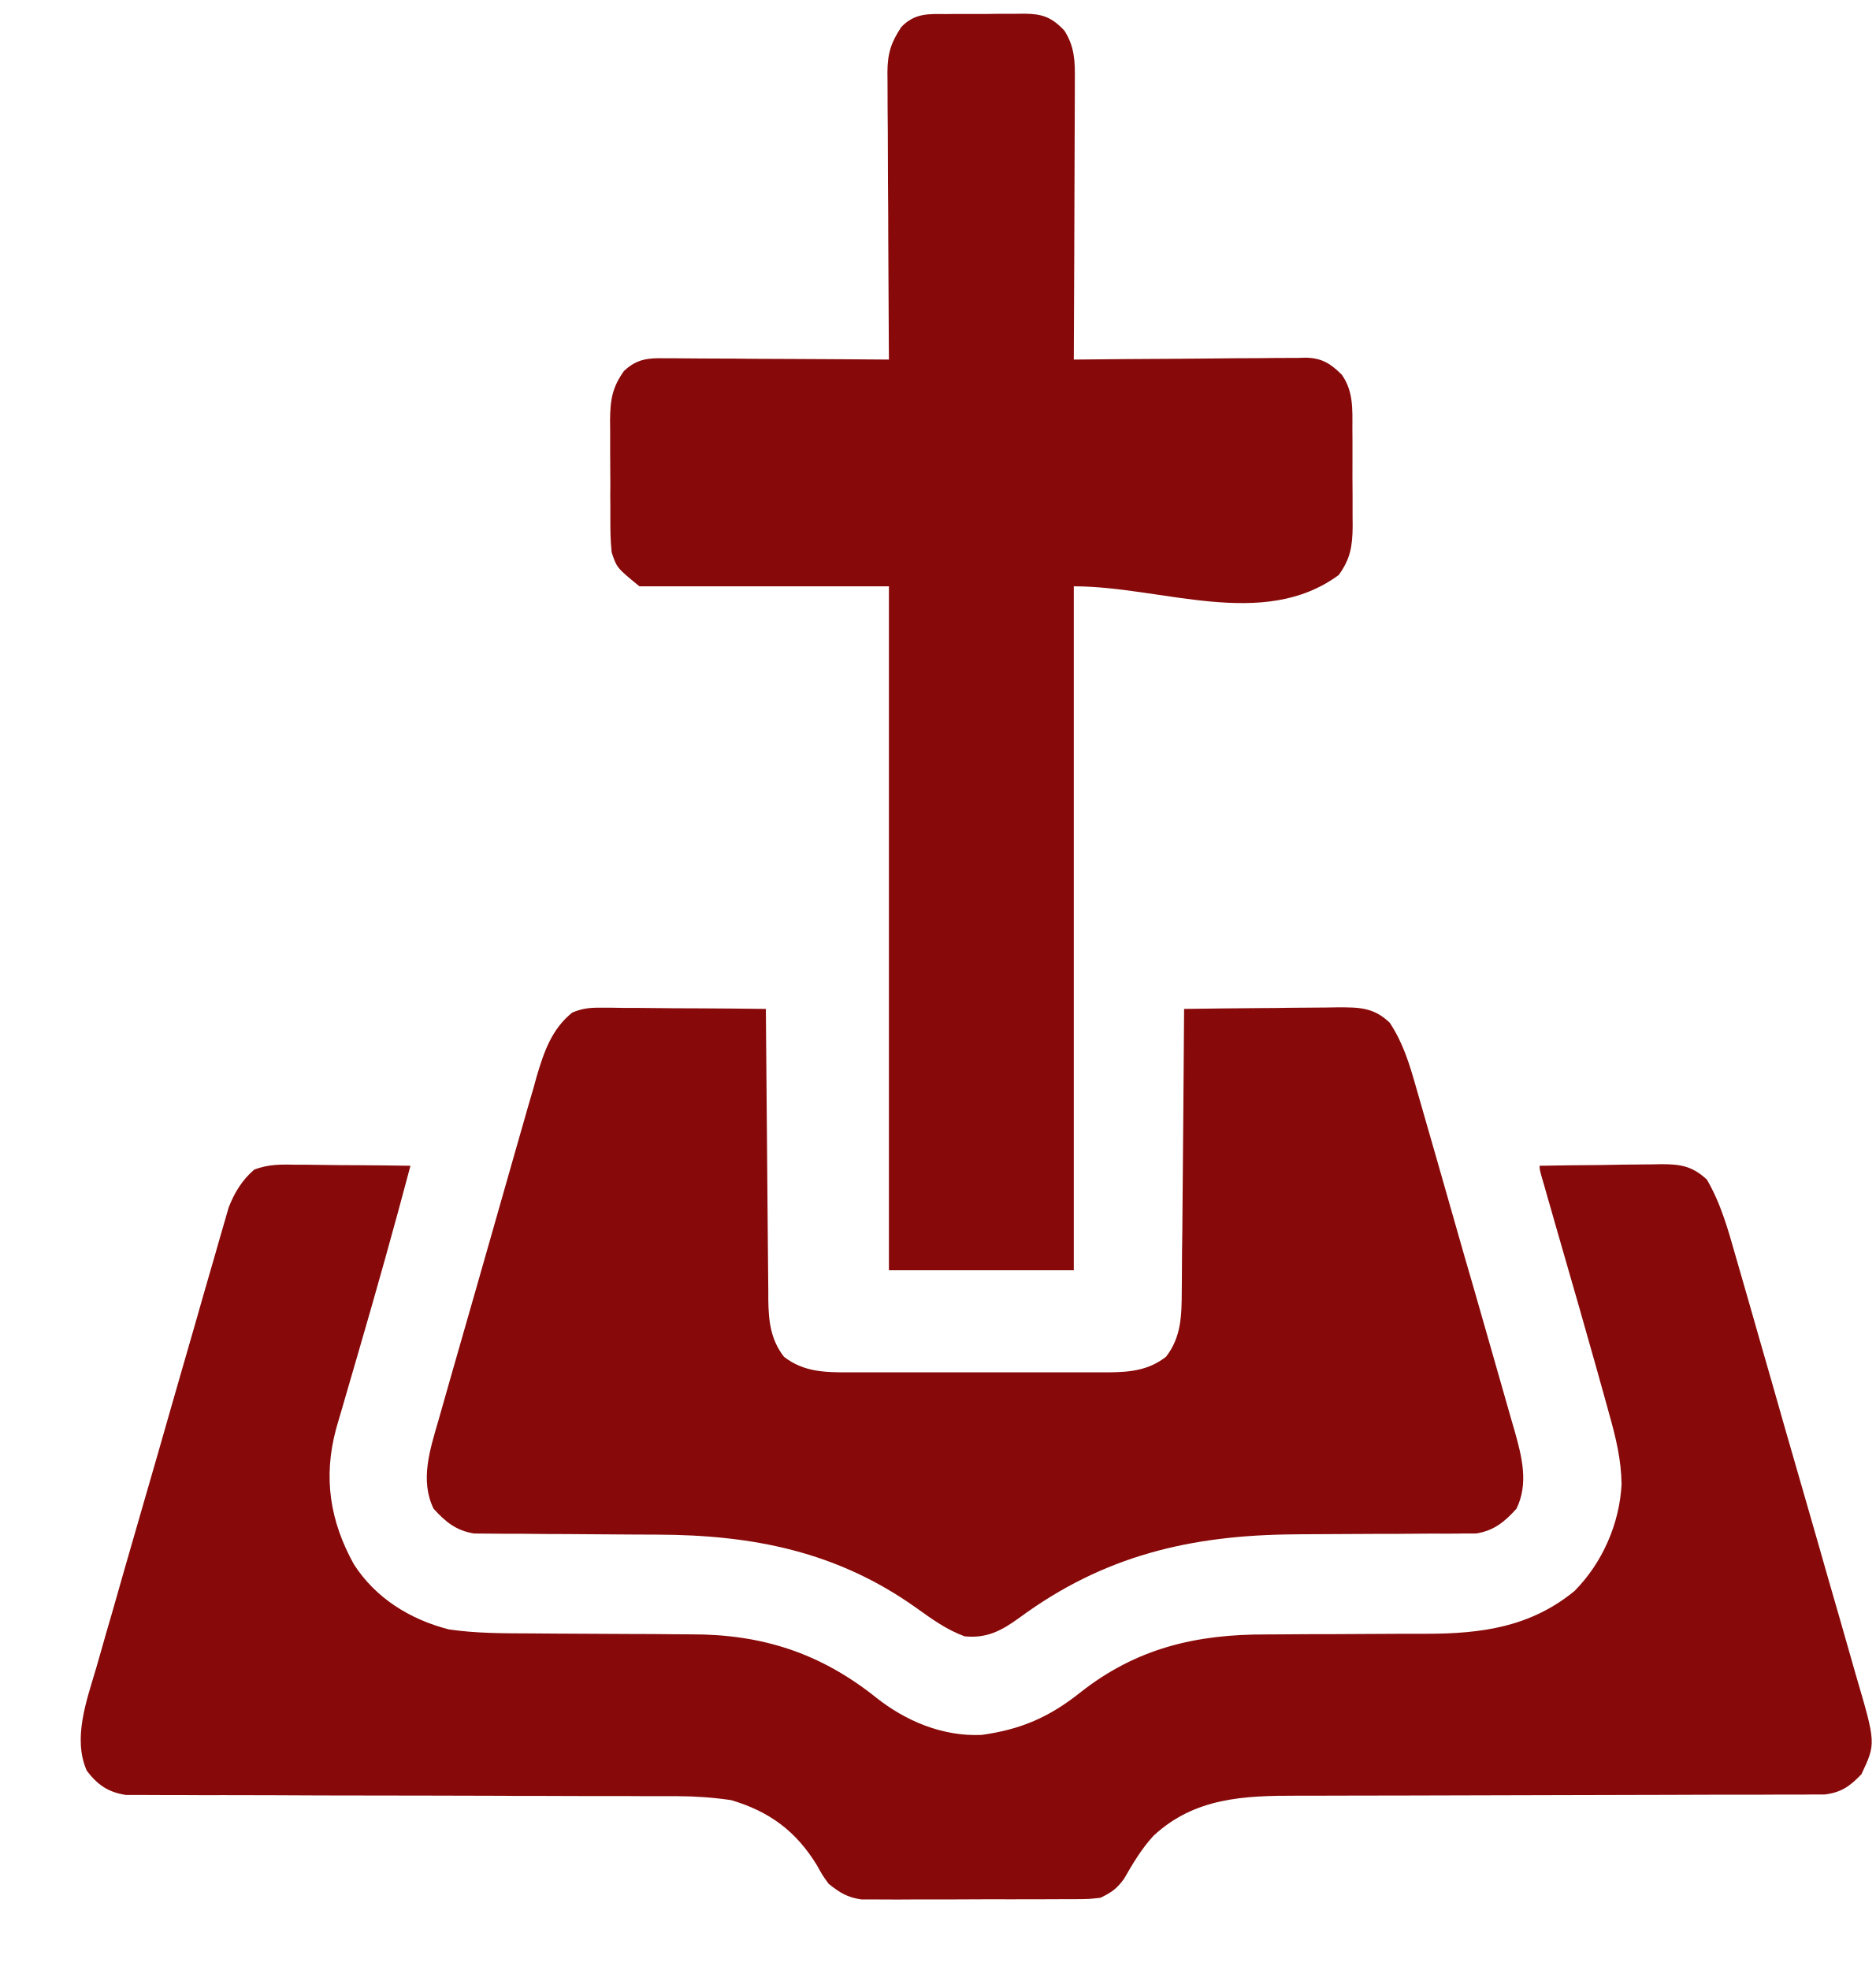
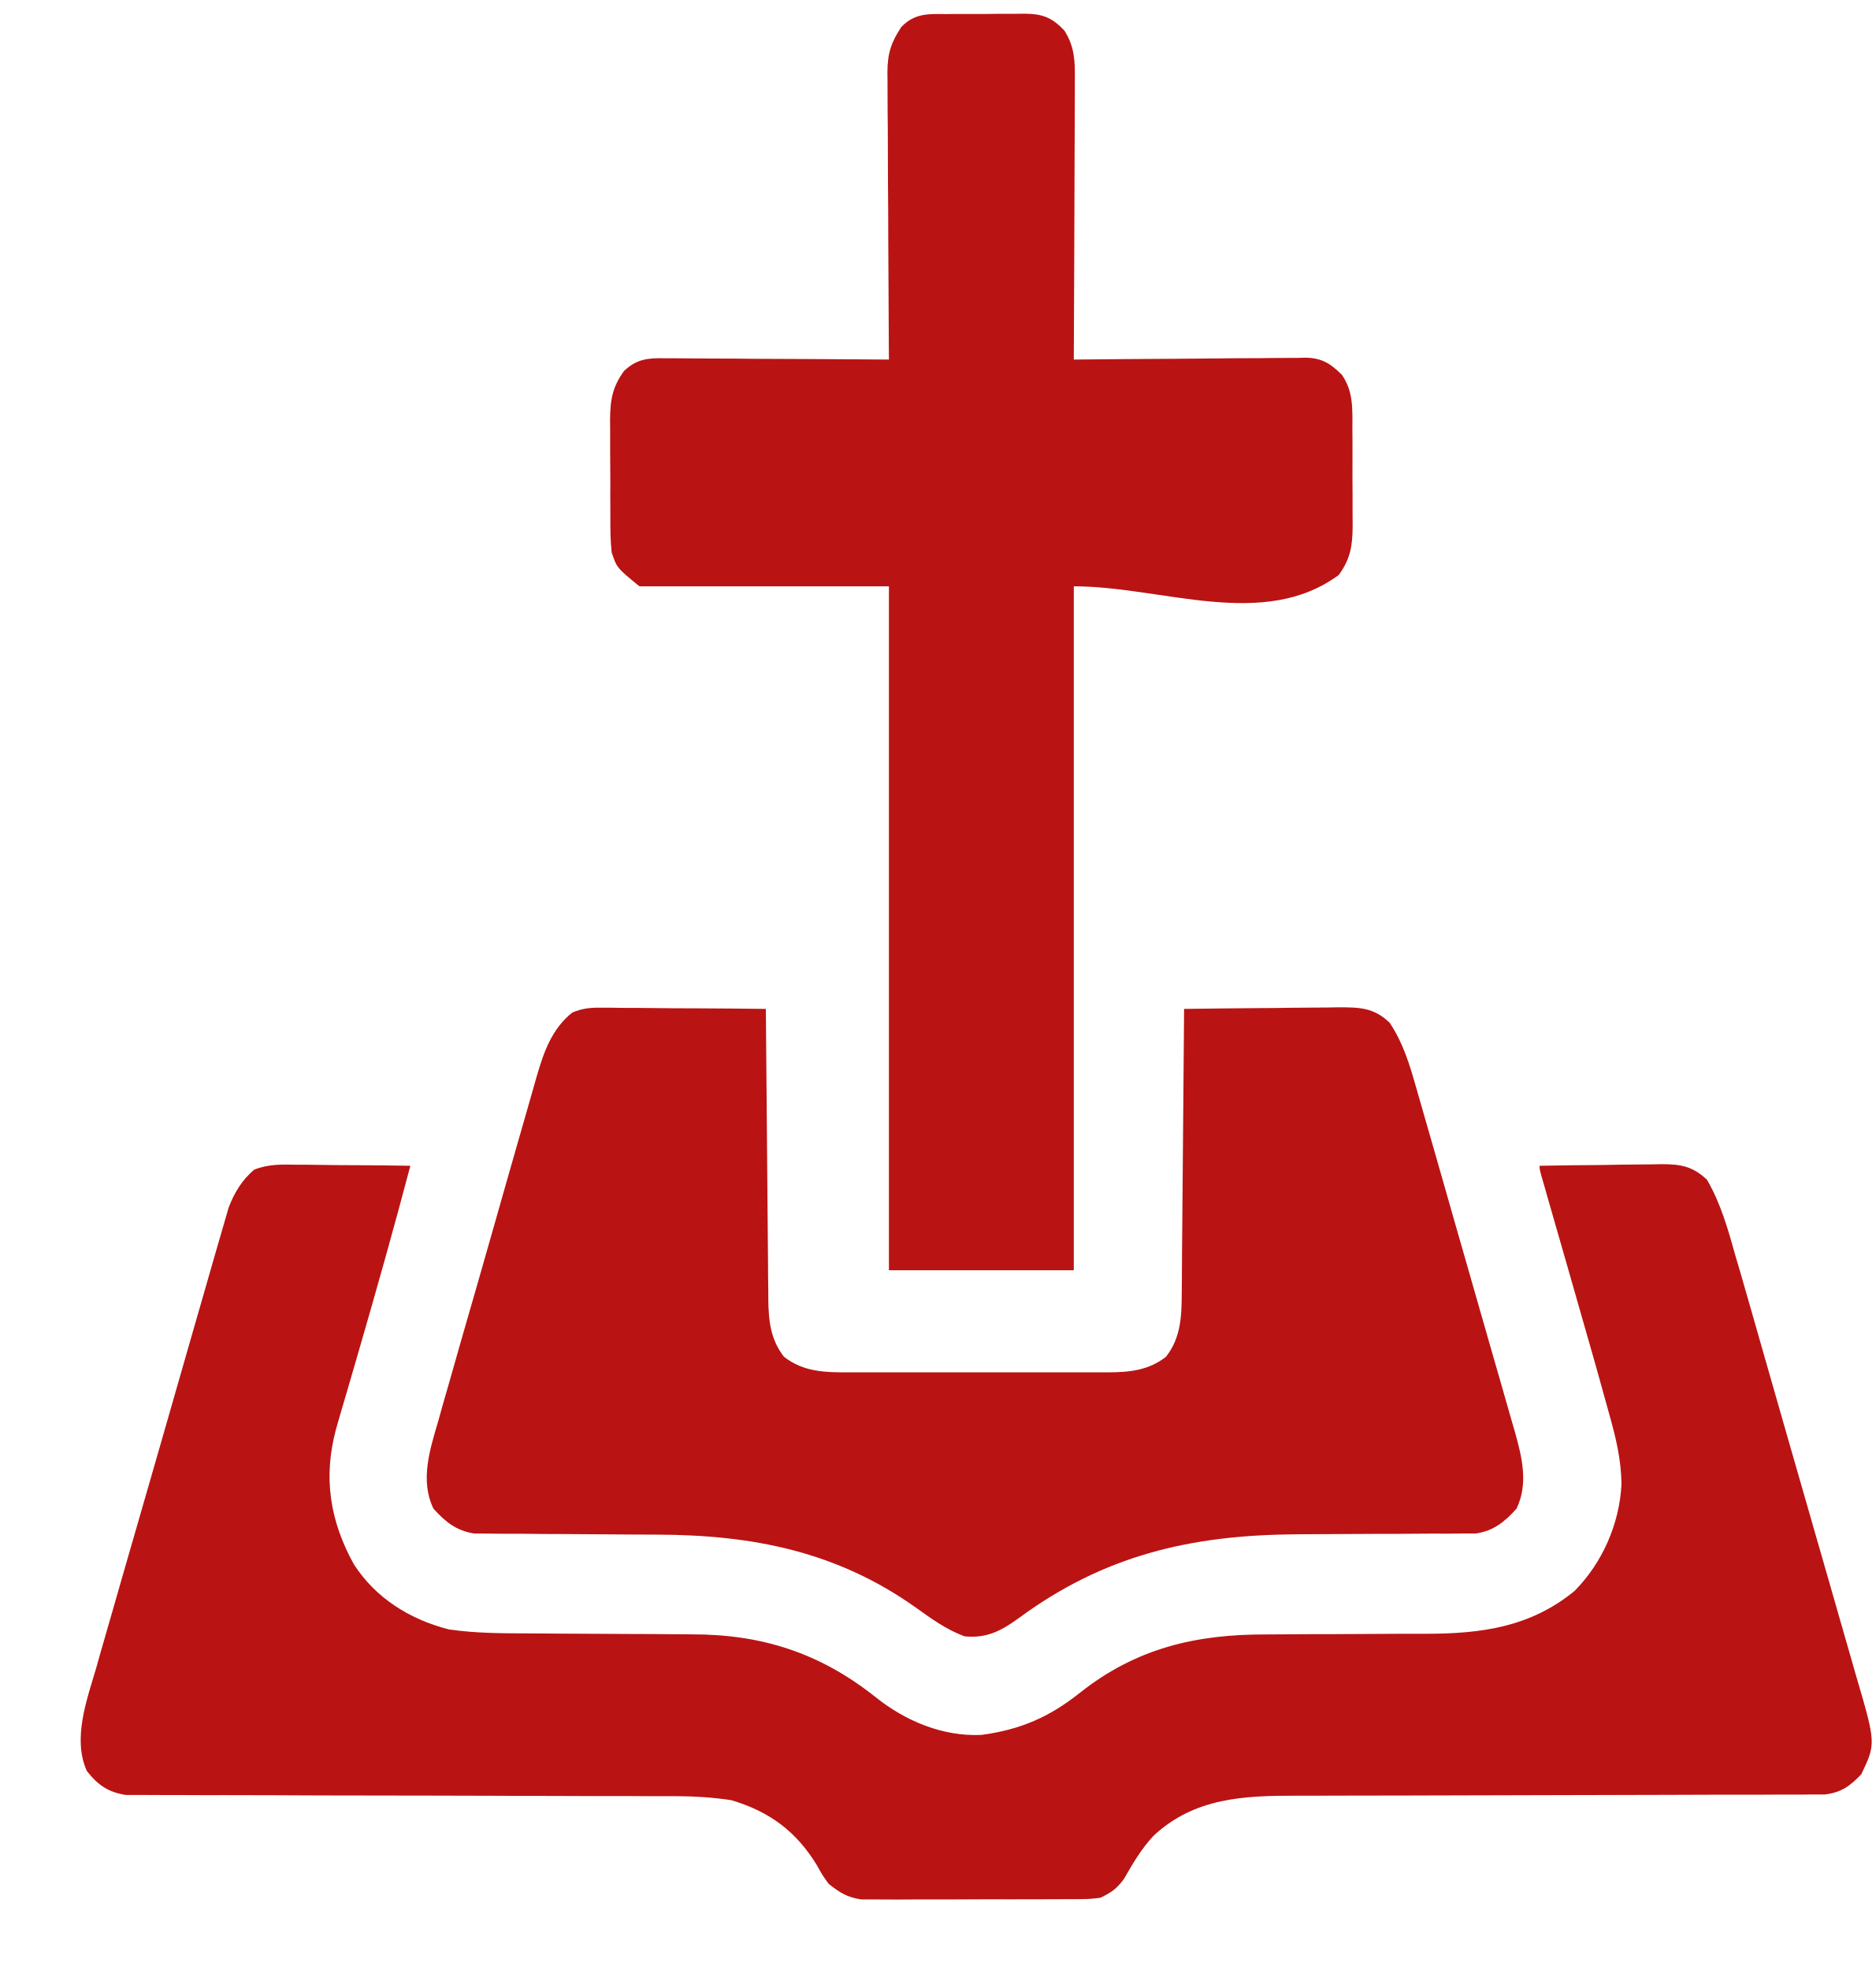
<svg xmlns="http://www.w3.org/2000/svg" width="20" height="21" viewBox="0 0 20 21" fill="none">
-   <path d="M3.174 12.416C3.209 12.416 3.243 12.416 3.279 12.416C3.388 12.417 3.497 12.418 3.607 12.42C3.681 12.42 3.756 12.421 3.83 12.421C4.012 12.422 4.194 12.424 4.376 12.427C4.2 13.09 4.015 13.749 3.823 14.408C3.785 14.537 3.748 14.666 3.71 14.796C3.687 14.875 3.664 14.955 3.641 15.034C3.625 15.087 3.625 15.087 3.609 15.142C3.6 15.173 3.591 15.204 3.582 15.236C3.445 15.749 3.517 16.213 3.772 16.674C4.003 17.035 4.371 17.263 4.784 17.369C5.076 17.412 5.366 17.411 5.66 17.412C5.751 17.412 5.843 17.413 5.934 17.414C6.193 17.416 6.453 17.417 6.712 17.418C6.872 17.418 7.031 17.419 7.191 17.421C7.251 17.421 7.311 17.422 7.371 17.422C8.123 17.421 8.743 17.62 9.337 18.093C9.654 18.346 10.051 18.513 10.465 18.494C10.882 18.437 11.188 18.304 11.514 18.044C12.117 17.568 12.754 17.42 13.504 17.423C13.565 17.422 13.627 17.422 13.688 17.422C13.848 17.42 14.008 17.42 14.169 17.42C14.425 17.419 14.682 17.418 14.938 17.416C15.027 17.416 15.116 17.416 15.204 17.416C15.796 17.415 16.315 17.345 16.786 16.96C17.083 16.66 17.266 16.244 17.288 15.822C17.284 15.56 17.228 15.329 17.157 15.077C17.14 15.014 17.14 15.014 17.122 14.95C17.085 14.815 17.047 14.68 17.009 14.545C16.996 14.5 16.983 14.455 16.97 14.408C16.88 14.087 16.788 13.767 16.695 13.446C16.655 13.305 16.614 13.163 16.573 13.022C16.549 12.935 16.523 12.848 16.498 12.761C16.487 12.722 16.476 12.684 16.465 12.644C16.455 12.61 16.445 12.576 16.435 12.541C16.414 12.464 16.414 12.464 16.414 12.427C16.633 12.423 16.851 12.42 17.069 12.419C17.143 12.418 17.217 12.417 17.291 12.415C17.398 12.414 17.505 12.413 17.612 12.412C17.661 12.411 17.661 12.411 17.712 12.41C17.916 12.41 18.043 12.43 18.198 12.575C18.349 12.835 18.425 13.113 18.507 13.401C18.522 13.454 18.538 13.507 18.553 13.56C18.595 13.704 18.636 13.847 18.677 13.991C18.703 14.081 18.728 14.171 18.754 14.261C18.845 14.575 18.935 14.89 19.024 15.204C19.108 15.496 19.192 15.789 19.277 16.081C19.349 16.332 19.422 16.584 19.493 16.835C19.536 16.985 19.579 17.135 19.623 17.285C19.664 17.426 19.704 17.567 19.744 17.709C19.759 17.76 19.773 17.811 19.788 17.863C20 18.585 20 18.585 19.845 18.913C19.724 19.04 19.63 19.108 19.453 19.129C19.407 19.129 19.362 19.129 19.315 19.129C19.29 19.13 19.264 19.13 19.238 19.13C19.153 19.13 19.067 19.13 18.982 19.13C18.921 19.13 18.86 19.13 18.799 19.131C18.667 19.131 18.535 19.131 18.404 19.131C18.195 19.131 17.987 19.132 17.778 19.133C17.373 19.134 16.968 19.135 16.562 19.136C16.047 19.137 15.532 19.138 15.017 19.14C14.81 19.14 14.603 19.141 14.396 19.141C14.267 19.141 14.138 19.141 14.008 19.142C13.949 19.142 13.889 19.142 13.83 19.142C13.262 19.141 12.737 19.162 12.299 19.568C12.171 19.706 12.078 19.864 11.984 20.027C11.907 20.134 11.851 20.172 11.733 20.23C11.61 20.244 11.61 20.244 11.47 20.245C11.431 20.245 11.431 20.245 11.391 20.245C11.307 20.246 11.222 20.246 11.137 20.246C11.078 20.246 11.019 20.246 10.96 20.246C10.836 20.247 10.712 20.247 10.588 20.246C10.429 20.246 10.271 20.247 10.113 20.248C9.99 20.248 9.868 20.248 9.746 20.248C9.688 20.248 9.629 20.248 9.571 20.249C9.489 20.249 9.407 20.249 9.325 20.248C9.279 20.248 9.232 20.248 9.184 20.248C9.033 20.226 8.953 20.176 8.834 20.081C8.767 19.988 8.767 19.988 8.711 19.886C8.489 19.522 8.205 19.31 7.794 19.189C7.602 19.161 7.418 19.148 7.224 19.147C7.198 19.147 7.173 19.147 7.146 19.147C7.061 19.147 6.975 19.147 6.89 19.147C6.829 19.147 6.767 19.147 6.705 19.146C6.573 19.146 6.441 19.146 6.309 19.146C6.1 19.146 5.891 19.145 5.682 19.144C5.611 19.144 5.539 19.144 5.468 19.144C5.432 19.143 5.396 19.143 5.359 19.143C4.873 19.142 4.387 19.14 3.901 19.14C3.572 19.14 3.244 19.139 2.915 19.137C2.742 19.137 2.568 19.136 2.395 19.136C2.231 19.137 2.068 19.136 1.905 19.135C1.845 19.135 1.785 19.135 1.726 19.135C1.644 19.135 1.562 19.135 1.48 19.134C1.412 19.134 1.412 19.134 1.342 19.134C1.153 19.105 1.041 19.027 0.926 18.877C0.771 18.531 0.927 18.118 1.027 17.776C1.043 17.721 1.058 17.667 1.074 17.612C1.115 17.465 1.158 17.318 1.201 17.171C1.245 17.017 1.289 16.863 1.333 16.708C1.408 16.45 1.482 16.191 1.557 15.932C1.644 15.633 1.73 15.334 1.815 15.035C1.898 14.747 1.98 14.459 2.064 14.171C2.099 14.048 2.134 13.926 2.169 13.803C2.21 13.659 2.252 13.515 2.294 13.371C2.309 13.319 2.324 13.266 2.339 13.213C2.36 13.141 2.381 13.069 2.402 12.996C2.414 12.956 2.425 12.916 2.437 12.874C2.499 12.714 2.579 12.582 2.709 12.469C2.865 12.407 3.008 12.413 3.174 12.416Z" fill="#880909" />
-   <path d="M6.398 10.742C6.437 10.742 6.477 10.742 6.517 10.742C6.56 10.743 6.602 10.743 6.645 10.744C6.689 10.744 6.732 10.744 6.777 10.744C6.915 10.745 7.054 10.746 7.192 10.748C7.286 10.748 7.38 10.749 7.474 10.749C7.705 10.75 7.935 10.752 8.165 10.755C8.166 10.796 8.166 10.837 8.166 10.88C8.169 11.27 8.173 11.659 8.176 12.049C8.178 12.25 8.18 12.45 8.181 12.65C8.183 12.844 8.184 13.037 8.186 13.231C8.187 13.305 8.187 13.378 8.188 13.452C8.189 13.555 8.19 13.659 8.191 13.762C8.191 13.793 8.191 13.823 8.191 13.854C8.194 14.081 8.215 14.279 8.358 14.463C8.568 14.627 8.8 14.63 9.055 14.629C9.104 14.629 9.104 14.629 9.153 14.629C9.259 14.629 9.365 14.629 9.471 14.629C9.545 14.629 9.619 14.629 9.693 14.629C9.847 14.629 10.002 14.629 10.157 14.629C10.355 14.628 10.553 14.629 10.751 14.629C10.904 14.629 11.056 14.629 11.209 14.629C11.282 14.629 11.355 14.629 11.428 14.629C11.53 14.629 11.632 14.629 11.735 14.629C11.78 14.629 11.78 14.629 11.825 14.629C12.051 14.627 12.248 14.606 12.431 14.463C12.595 14.253 12.598 14.018 12.599 13.762C12.599 13.73 12.6 13.697 12.6 13.663C12.601 13.556 12.602 13.449 12.602 13.342C12.603 13.267 12.604 13.193 12.605 13.118C12.607 12.922 12.608 12.726 12.61 12.531C12.611 12.331 12.613 12.131 12.615 11.931C12.618 11.539 12.621 11.147 12.624 10.755C12.901 10.751 13.177 10.748 13.453 10.746C13.547 10.746 13.641 10.745 13.735 10.743C13.871 10.742 14.006 10.741 14.141 10.74C14.183 10.739 14.225 10.739 14.268 10.738C14.492 10.738 14.647 10.739 14.817 10.903C14.96 11.12 15.027 11.344 15.098 11.593C15.11 11.636 15.123 11.678 15.135 11.722C15.169 11.838 15.202 11.954 15.235 12.07C15.263 12.168 15.291 12.265 15.319 12.362C15.385 12.592 15.451 12.822 15.516 13.052C15.583 13.288 15.651 13.524 15.72 13.76C15.778 13.964 15.837 14.167 15.895 14.371C15.929 14.492 15.964 14.614 15.999 14.735C16.038 14.87 16.077 15.006 16.115 15.141C16.132 15.2 16.132 15.2 16.15 15.261C16.227 15.536 16.297 15.815 16.168 16.082C16.041 16.223 15.927 16.317 15.736 16.347C15.67 16.347 15.67 16.347 15.604 16.347C15.579 16.348 15.555 16.348 15.53 16.348C15.45 16.349 15.37 16.349 15.29 16.348C15.233 16.349 15.177 16.349 15.121 16.349C14.972 16.351 14.823 16.351 14.675 16.351C14.411 16.352 14.147 16.353 13.882 16.355C13.854 16.355 13.826 16.356 13.797 16.356C12.69 16.365 11.768 16.582 10.865 17.247C10.677 17.383 10.52 17.467 10.283 17.443C10.086 17.37 9.934 17.258 9.763 17.136C8.922 16.539 8.025 16.362 7.008 16.359C6.923 16.359 6.839 16.358 6.754 16.358C6.514 16.356 6.274 16.354 6.034 16.353C5.887 16.353 5.739 16.352 5.591 16.35C5.535 16.35 5.479 16.35 5.423 16.35C5.345 16.35 5.267 16.349 5.189 16.348C5.145 16.348 5.101 16.347 5.055 16.347C4.864 16.317 4.749 16.223 4.622 16.082C4.475 15.778 4.585 15.45 4.674 15.142C4.686 15.099 4.698 15.056 4.711 15.012C4.744 14.896 4.777 14.78 4.81 14.664C4.845 14.542 4.88 14.42 4.915 14.298C4.973 14.094 5.032 13.889 5.091 13.684C5.159 13.448 5.226 13.212 5.293 12.976C5.358 12.748 5.423 12.52 5.488 12.292C5.516 12.196 5.544 12.099 5.571 12.002C5.609 11.867 5.648 11.732 5.688 11.597C5.699 11.557 5.71 11.518 5.721 11.477C5.799 11.213 5.882 10.969 6.102 10.793C6.208 10.75 6.284 10.741 6.398 10.742Z" fill="#880909" />
-   <path d="M10.084 0.15C10.114 0.15 10.144 0.149 10.174 0.149C10.238 0.149 10.301 0.149 10.364 0.149C10.46 0.15 10.556 0.149 10.653 0.147C10.714 0.147 10.776 0.147 10.837 0.147C10.866 0.147 10.894 0.146 10.924 0.146C11.103 0.148 11.21 0.178 11.349 0.328C11.456 0.498 11.462 0.649 11.459 0.856C11.459 0.888 11.459 0.92 11.459 0.954C11.459 1.06 11.458 1.166 11.458 1.272C11.457 1.346 11.457 1.42 11.457 1.493C11.457 1.687 11.456 1.881 11.455 2.075C11.454 2.273 11.453 2.471 11.453 2.669C11.452 3.057 11.45 3.445 11.448 3.833C11.481 3.833 11.514 3.832 11.548 3.832C11.858 3.829 12.168 3.826 12.478 3.825C12.638 3.824 12.797 3.823 12.957 3.821C13.111 3.819 13.265 3.818 13.419 3.818C13.477 3.817 13.536 3.817 13.595 3.816C13.677 3.815 13.759 3.815 13.842 3.815C13.866 3.814 13.89 3.814 13.915 3.813C14.082 3.815 14.176 3.866 14.305 3.994C14.429 4.171 14.419 4.355 14.418 4.577C14.418 4.614 14.418 4.65 14.419 4.688C14.419 4.766 14.419 4.843 14.419 4.92C14.418 5.039 14.419 5.157 14.42 5.275C14.42 5.35 14.42 5.426 14.42 5.501C14.421 5.554 14.421 5.554 14.421 5.607C14.419 5.827 14.396 5.958 14.273 6.129C13.465 6.724 12.39 6.25 11.448 6.25C11.448 8.656 11.448 11.062 11.448 13.541C10.798 13.541 10.147 13.541 9.477 13.541C9.477 11.135 9.477 8.729 9.477 6.25C8.599 6.25 7.721 6.25 6.817 6.25C6.576 6.053 6.576 6.053 6.521 5.888C6.507 5.76 6.507 5.635 6.507 5.506C6.507 5.47 6.507 5.433 6.507 5.395C6.506 5.318 6.506 5.24 6.507 5.163C6.507 5.045 6.506 4.927 6.505 4.808C6.505 4.733 6.505 4.658 6.505 4.582C6.505 4.547 6.504 4.512 6.504 4.476C6.506 4.256 6.53 4.125 6.653 3.954C6.79 3.825 6.912 3.816 7.08 3.819C7.106 3.819 7.132 3.819 7.158 3.819C7.244 3.819 7.329 3.82 7.415 3.821C7.474 3.822 7.534 3.822 7.593 3.822C7.749 3.822 7.905 3.823 8.061 3.825C8.221 3.826 8.38 3.827 8.54 3.827C8.852 3.828 9.165 3.831 9.477 3.833C9.477 3.792 9.477 3.751 9.476 3.709C9.474 3.324 9.472 2.939 9.47 2.554C9.47 2.355 9.469 2.157 9.467 1.959C9.466 1.768 9.465 1.577 9.465 1.386C9.465 1.313 9.464 1.24 9.463 1.167C9.462 1.065 9.462 0.963 9.462 0.861C9.462 0.83 9.461 0.8 9.461 0.77C9.462 0.563 9.503 0.448 9.609 0.288C9.753 0.137 9.903 0.149 10.084 0.15Z" fill="#880909" />
+   <path d="M3.174 12.416C3.209 12.416 3.243 12.416 3.278 12.416C3.388 12.417 3.497 12.418 3.607 12.42C3.681 12.42 3.755 12.421 3.83 12.421C4.012 12.422 4.193 12.424 4.375 12.427C4.2 13.09 4.014 13.749 3.823 14.408C3.785 14.537 3.747 14.666 3.71 14.796C3.687 14.875 3.664 14.955 3.64 15.034C3.625 15.087 3.625 15.087 3.609 15.142C3.6 15.173 3.591 15.204 3.582 15.236C3.444 15.749 3.517 16.213 3.772 16.674C4.003 17.035 4.37 17.263 4.784 17.369C5.075 17.412 5.366 17.411 5.66 17.412C5.751 17.412 5.842 17.413 5.934 17.414C6.193 17.416 6.453 17.417 6.712 17.418C6.872 17.418 7.031 17.419 7.19 17.421C7.25 17.421 7.311 17.422 7.371 17.422C8.123 17.421 8.743 17.62 9.337 18.093C9.654 18.346 10.05 18.513 10.464 18.494C10.882 18.437 11.188 18.304 11.514 18.044C12.116 17.568 12.753 17.42 13.504 17.423C13.565 17.422 13.627 17.422 13.688 17.422C13.848 17.42 14.008 17.42 14.168 17.42C14.425 17.419 14.682 17.418 14.938 17.416C15.027 17.416 15.116 17.416 15.204 17.416C15.796 17.415 16.315 17.345 16.786 16.96C17.083 16.66 17.266 16.244 17.287 15.822C17.284 15.56 17.228 15.329 17.157 15.077C17.14 15.014 17.14 15.014 17.122 14.95C17.085 14.815 17.047 14.68 17.009 14.545C16.996 14.5 16.983 14.455 16.97 14.408C16.879 14.087 16.787 13.767 16.695 13.446C16.654 13.305 16.614 13.163 16.573 13.022C16.548 12.935 16.523 12.848 16.498 12.761C16.487 12.722 16.476 12.684 16.465 12.644C16.455 12.61 16.445 12.576 16.435 12.541C16.414 12.464 16.414 12.464 16.414 12.427C16.632 12.423 16.851 12.42 17.069 12.419C17.143 12.418 17.217 12.417 17.291 12.415C17.398 12.414 17.505 12.413 17.612 12.412C17.661 12.411 17.661 12.411 17.712 12.41C17.916 12.41 18.042 12.43 18.198 12.575C18.349 12.835 18.425 13.113 18.506 13.401C18.522 13.454 18.537 13.507 18.553 13.56C18.594 13.704 18.635 13.847 18.677 13.991C18.702 14.081 18.728 14.171 18.754 14.261C18.844 14.575 18.934 14.89 19.024 15.204C19.108 15.496 19.192 15.789 19.276 16.081C19.349 16.332 19.421 16.584 19.493 16.835C19.536 16.985 19.579 17.135 19.622 17.285C19.663 17.426 19.704 17.567 19.744 17.709C19.758 17.76 19.773 17.811 19.788 17.863C20 18.585 20 18.585 19.844 18.913C19.723 19.04 19.63 19.108 19.453 19.129C19.407 19.129 19.362 19.129 19.315 19.129C19.289 19.13 19.264 19.13 19.238 19.13C19.152 19.13 19.067 19.13 18.982 19.13C18.921 19.13 18.86 19.13 18.799 19.131C18.667 19.131 18.535 19.131 18.404 19.131C18.195 19.131 17.986 19.132 17.778 19.133C17.373 19.134 16.967 19.135 16.562 19.136C16.047 19.137 15.532 19.138 15.017 19.14C14.81 19.14 14.603 19.141 14.396 19.141C14.267 19.141 14.137 19.141 14.008 19.142C13.949 19.142 13.889 19.142 13.829 19.142C13.262 19.141 12.737 19.162 12.299 19.568C12.17 19.706 12.077 19.864 11.984 20.027C11.907 20.134 11.85 20.172 11.732 20.23C11.61 20.244 11.61 20.244 11.469 20.245C11.431 20.245 11.431 20.245 11.391 20.245C11.306 20.246 11.222 20.246 11.137 20.246C11.078 20.246 11.018 20.246 10.959 20.246C10.835 20.247 10.711 20.247 10.588 20.246C10.429 20.246 10.271 20.247 10.112 20.248C9.99 20.248 9.868 20.248 9.746 20.248C9.687 20.248 9.629 20.248 9.57 20.249C9.489 20.249 9.407 20.249 9.325 20.248C9.279 20.248 9.232 20.248 9.184 20.248C9.033 20.226 8.953 20.176 8.834 20.081C8.767 19.988 8.767 19.988 8.711 19.886C8.489 19.522 8.204 19.31 7.794 19.189C7.602 19.161 7.418 19.148 7.224 19.147C7.198 19.147 7.172 19.147 7.146 19.147C7.061 19.147 6.975 19.147 6.89 19.147C6.828 19.147 6.767 19.147 6.705 19.146C6.573 19.146 6.441 19.146 6.309 19.146C6.1 19.146 5.891 19.145 5.682 19.144C5.611 19.144 5.539 19.144 5.467 19.144C5.431 19.143 5.396 19.143 5.359 19.143C4.873 19.142 4.386 19.14 3.9 19.14C3.572 19.14 3.244 19.139 2.915 19.137C2.742 19.137 2.568 19.136 2.394 19.136C2.231 19.137 2.068 19.136 1.905 19.135C1.845 19.135 1.785 19.135 1.725 19.135C1.644 19.135 1.562 19.135 1.48 19.134C1.412 19.134 1.412 19.134 1.342 19.134C1.153 19.105 1.041 19.027 0.925 18.877C0.771 18.531 0.927 18.118 1.027 17.776C1.042 17.721 1.058 17.667 1.073 17.612C1.115 17.465 1.158 17.318 1.2 17.171C1.245 17.017 1.289 16.863 1.333 16.708C1.407 16.45 1.482 16.191 1.557 15.932C1.644 15.633 1.729 15.334 1.815 15.035C1.897 14.747 1.98 14.459 2.063 14.171C2.099 14.048 2.134 13.926 2.169 13.803C2.21 13.659 2.252 13.515 2.293 13.371C2.309 13.319 2.324 13.266 2.339 13.213C2.36 13.141 2.381 13.069 2.402 12.996C2.413 12.956 2.425 12.916 2.437 12.874C2.498 12.714 2.578 12.582 2.709 12.469C2.864 12.407 3.008 12.413 3.174 12.416Z" fill="#BA1313" />
+   <path d="M6.398 10.742C6.437 10.742 6.477 10.742 6.517 10.742C6.559 10.743 6.601 10.743 6.645 10.744C6.688 10.744 6.732 10.744 6.776 10.744C6.915 10.745 7.054 10.746 7.192 10.748C7.286 10.748 7.38 10.749 7.474 10.749C7.705 10.75 7.935 10.752 8.165 10.755C8.166 10.796 8.166 10.837 8.166 10.88C8.169 11.27 8.172 11.659 8.176 12.049C8.178 12.25 8.179 12.45 8.181 12.65C8.182 12.844 8.184 13.037 8.186 13.231C8.187 13.305 8.187 13.378 8.188 13.452C8.188 13.555 8.189 13.659 8.191 13.762C8.191 13.793 8.191 13.823 8.191 13.854C8.194 14.081 8.215 14.279 8.358 14.463C8.568 14.627 8.8 14.63 9.055 14.629C9.103 14.629 9.103 14.629 9.153 14.629C9.259 14.629 9.364 14.629 9.47 14.629C9.544 14.629 9.618 14.629 9.692 14.629C9.847 14.629 10.002 14.629 10.157 14.629C10.355 14.628 10.553 14.629 10.751 14.629C10.903 14.629 11.056 14.629 11.209 14.629C11.282 14.629 11.355 14.629 11.428 14.629C11.53 14.629 11.632 14.629 11.734 14.629C11.779 14.629 11.779 14.629 11.825 14.629C12.051 14.627 12.248 14.606 12.431 14.463C12.595 14.253 12.598 14.018 12.599 13.762C12.599 13.73 12.6 13.697 12.6 13.663C12.601 13.556 12.602 13.449 12.602 13.342C12.603 13.267 12.604 13.193 12.604 13.118C12.606 12.922 12.608 12.726 12.609 12.531C12.611 12.331 12.613 12.131 12.614 11.931C12.618 11.539 12.621 11.147 12.624 10.755C12.9 10.751 13.177 10.748 13.453 10.746C13.547 10.746 13.641 10.745 13.735 10.743C13.87 10.742 14.006 10.741 14.141 10.74C14.183 10.739 14.225 10.739 14.268 10.738C14.492 10.738 14.647 10.739 14.816 10.903C14.96 11.12 15.027 11.344 15.098 11.593C15.11 11.636 15.123 11.678 15.135 11.722C15.169 11.838 15.202 11.954 15.235 12.07C15.263 12.168 15.291 12.265 15.319 12.362C15.385 12.592 15.45 12.822 15.516 13.052C15.583 13.288 15.651 13.524 15.719 13.76C15.778 13.964 15.836 14.167 15.894 14.371C15.929 14.492 15.964 14.614 15.999 14.735C16.038 14.87 16.076 15.006 16.115 15.141C16.132 15.2 16.132 15.2 16.15 15.261C16.227 15.536 16.296 15.815 16.168 16.082C16.041 16.223 15.926 16.317 15.736 16.347C15.67 16.347 15.67 16.347 15.603 16.347C15.579 16.348 15.555 16.348 15.53 16.348C15.45 16.349 15.37 16.349 15.29 16.348C15.233 16.349 15.177 16.349 15.12 16.349C14.972 16.351 14.823 16.351 14.675 16.351C14.411 16.352 14.146 16.353 13.882 16.355C13.854 16.355 13.826 16.356 13.797 16.356C12.689 16.365 11.767 16.582 10.864 17.247C10.677 17.383 10.52 17.467 10.283 17.443C10.086 17.37 9.934 17.258 9.763 17.136C8.922 16.539 8.025 16.362 7.008 16.359C6.923 16.359 6.839 16.358 6.754 16.358C6.514 16.356 6.274 16.354 6.034 16.353C5.886 16.353 5.739 16.352 5.591 16.35C5.535 16.35 5.479 16.35 5.423 16.35C5.345 16.35 5.267 16.349 5.189 16.348C5.145 16.348 5.1 16.347 5.055 16.347C4.863 16.317 4.749 16.223 4.621 16.082C4.475 15.778 4.584 15.45 4.674 15.142C4.686 15.099 4.698 15.056 4.71 15.012C4.743 14.896 4.777 14.78 4.81 14.664C4.845 14.542 4.88 14.42 4.914 14.298C4.973 14.094 5.032 13.889 5.091 13.684C5.159 13.448 5.226 13.212 5.293 12.976C5.357 12.748 5.423 12.52 5.488 12.292C5.516 12.196 5.543 12.099 5.571 12.002C5.609 11.867 5.648 11.732 5.687 11.597C5.698 11.557 5.71 11.518 5.721 11.477C5.798 11.213 5.882 10.969 6.102 10.793C6.208 10.75 6.284 10.741 6.398 10.742Z" fill="#BA1313" />
+   <path d="M10.084 0.15C10.114 0.15 10.144 0.149 10.174 0.149C10.238 0.149 10.301 0.149 10.364 0.149C10.46 0.15 10.556 0.149 10.653 0.147C10.714 0.147 10.776 0.147 10.837 0.147C10.866 0.147 10.894 0.146 10.924 0.146C11.103 0.148 11.21 0.178 11.349 0.328C11.456 0.498 11.462 0.649 11.459 0.856C11.459 0.888 11.459 0.92 11.459 0.954C11.459 1.06 11.458 1.166 11.458 1.272C11.457 1.346 11.457 1.42 11.457 1.493C11.457 1.687 11.456 1.881 11.455 2.075C11.454 2.273 11.453 2.471 11.453 2.669C11.452 3.057 11.45 3.445 11.448 3.833C11.481 3.833 11.514 3.832 11.548 3.832C11.858 3.829 12.168 3.826 12.478 3.825C12.638 3.824 12.797 3.823 12.957 3.821C13.111 3.819 13.265 3.818 13.419 3.818C13.477 3.817 13.536 3.817 13.595 3.816C13.677 3.815 13.759 3.815 13.842 3.815C13.866 3.814 13.89 3.814 13.915 3.813C14.082 3.815 14.176 3.866 14.305 3.994C14.429 4.171 14.419 4.355 14.418 4.577C14.418 4.614 14.418 4.65 14.419 4.688C14.419 4.766 14.419 4.843 14.419 4.92C14.418 5.039 14.419 5.157 14.42 5.275C14.42 5.35 14.42 5.426 14.42 5.501C14.421 5.554 14.421 5.554 14.421 5.607C14.419 5.827 14.396 5.958 14.273 6.129C13.465 6.724 12.39 6.25 11.448 6.25C11.448 8.656 11.448 11.062 11.448 13.541C10.798 13.541 10.147 13.541 9.477 13.541C9.477 11.135 9.477 8.729 9.477 6.25C8.599 6.25 7.721 6.25 6.817 6.25C6.576 6.053 6.576 6.053 6.521 5.888C6.507 5.76 6.507 5.635 6.507 5.506C6.507 5.47 6.507 5.433 6.507 5.395C6.506 5.318 6.506 5.24 6.507 5.163C6.507 5.045 6.506 4.927 6.505 4.808C6.505 4.733 6.505 4.658 6.505 4.582C6.505 4.547 6.504 4.512 6.504 4.476C6.506 4.256 6.53 4.125 6.653 3.954C6.79 3.825 6.912 3.816 7.08 3.819C7.106 3.819 7.132 3.819 7.158 3.819C7.244 3.819 7.329 3.82 7.415 3.821C7.474 3.822 7.534 3.822 7.593 3.822C7.749 3.822 7.905 3.823 8.061 3.825C8.221 3.826 8.38 3.827 8.54 3.827C8.852 3.828 9.165 3.831 9.477 3.833C9.477 3.792 9.477 3.751 9.476 3.709C9.474 3.324 9.472 2.939 9.47 2.554C9.47 2.355 9.469 2.157 9.467 1.959C9.466 1.768 9.465 1.577 9.465 1.386C9.465 1.313 9.464 1.24 9.463 1.167C9.462 1.065 9.462 0.963 9.462 0.861C9.462 0.83 9.461 0.8 9.461 0.77C9.462 0.563 9.503 0.448 9.609 0.288C9.753 0.137 9.903 0.149 10.084 0.15Z" fill="#BA1313" />
</svg>
